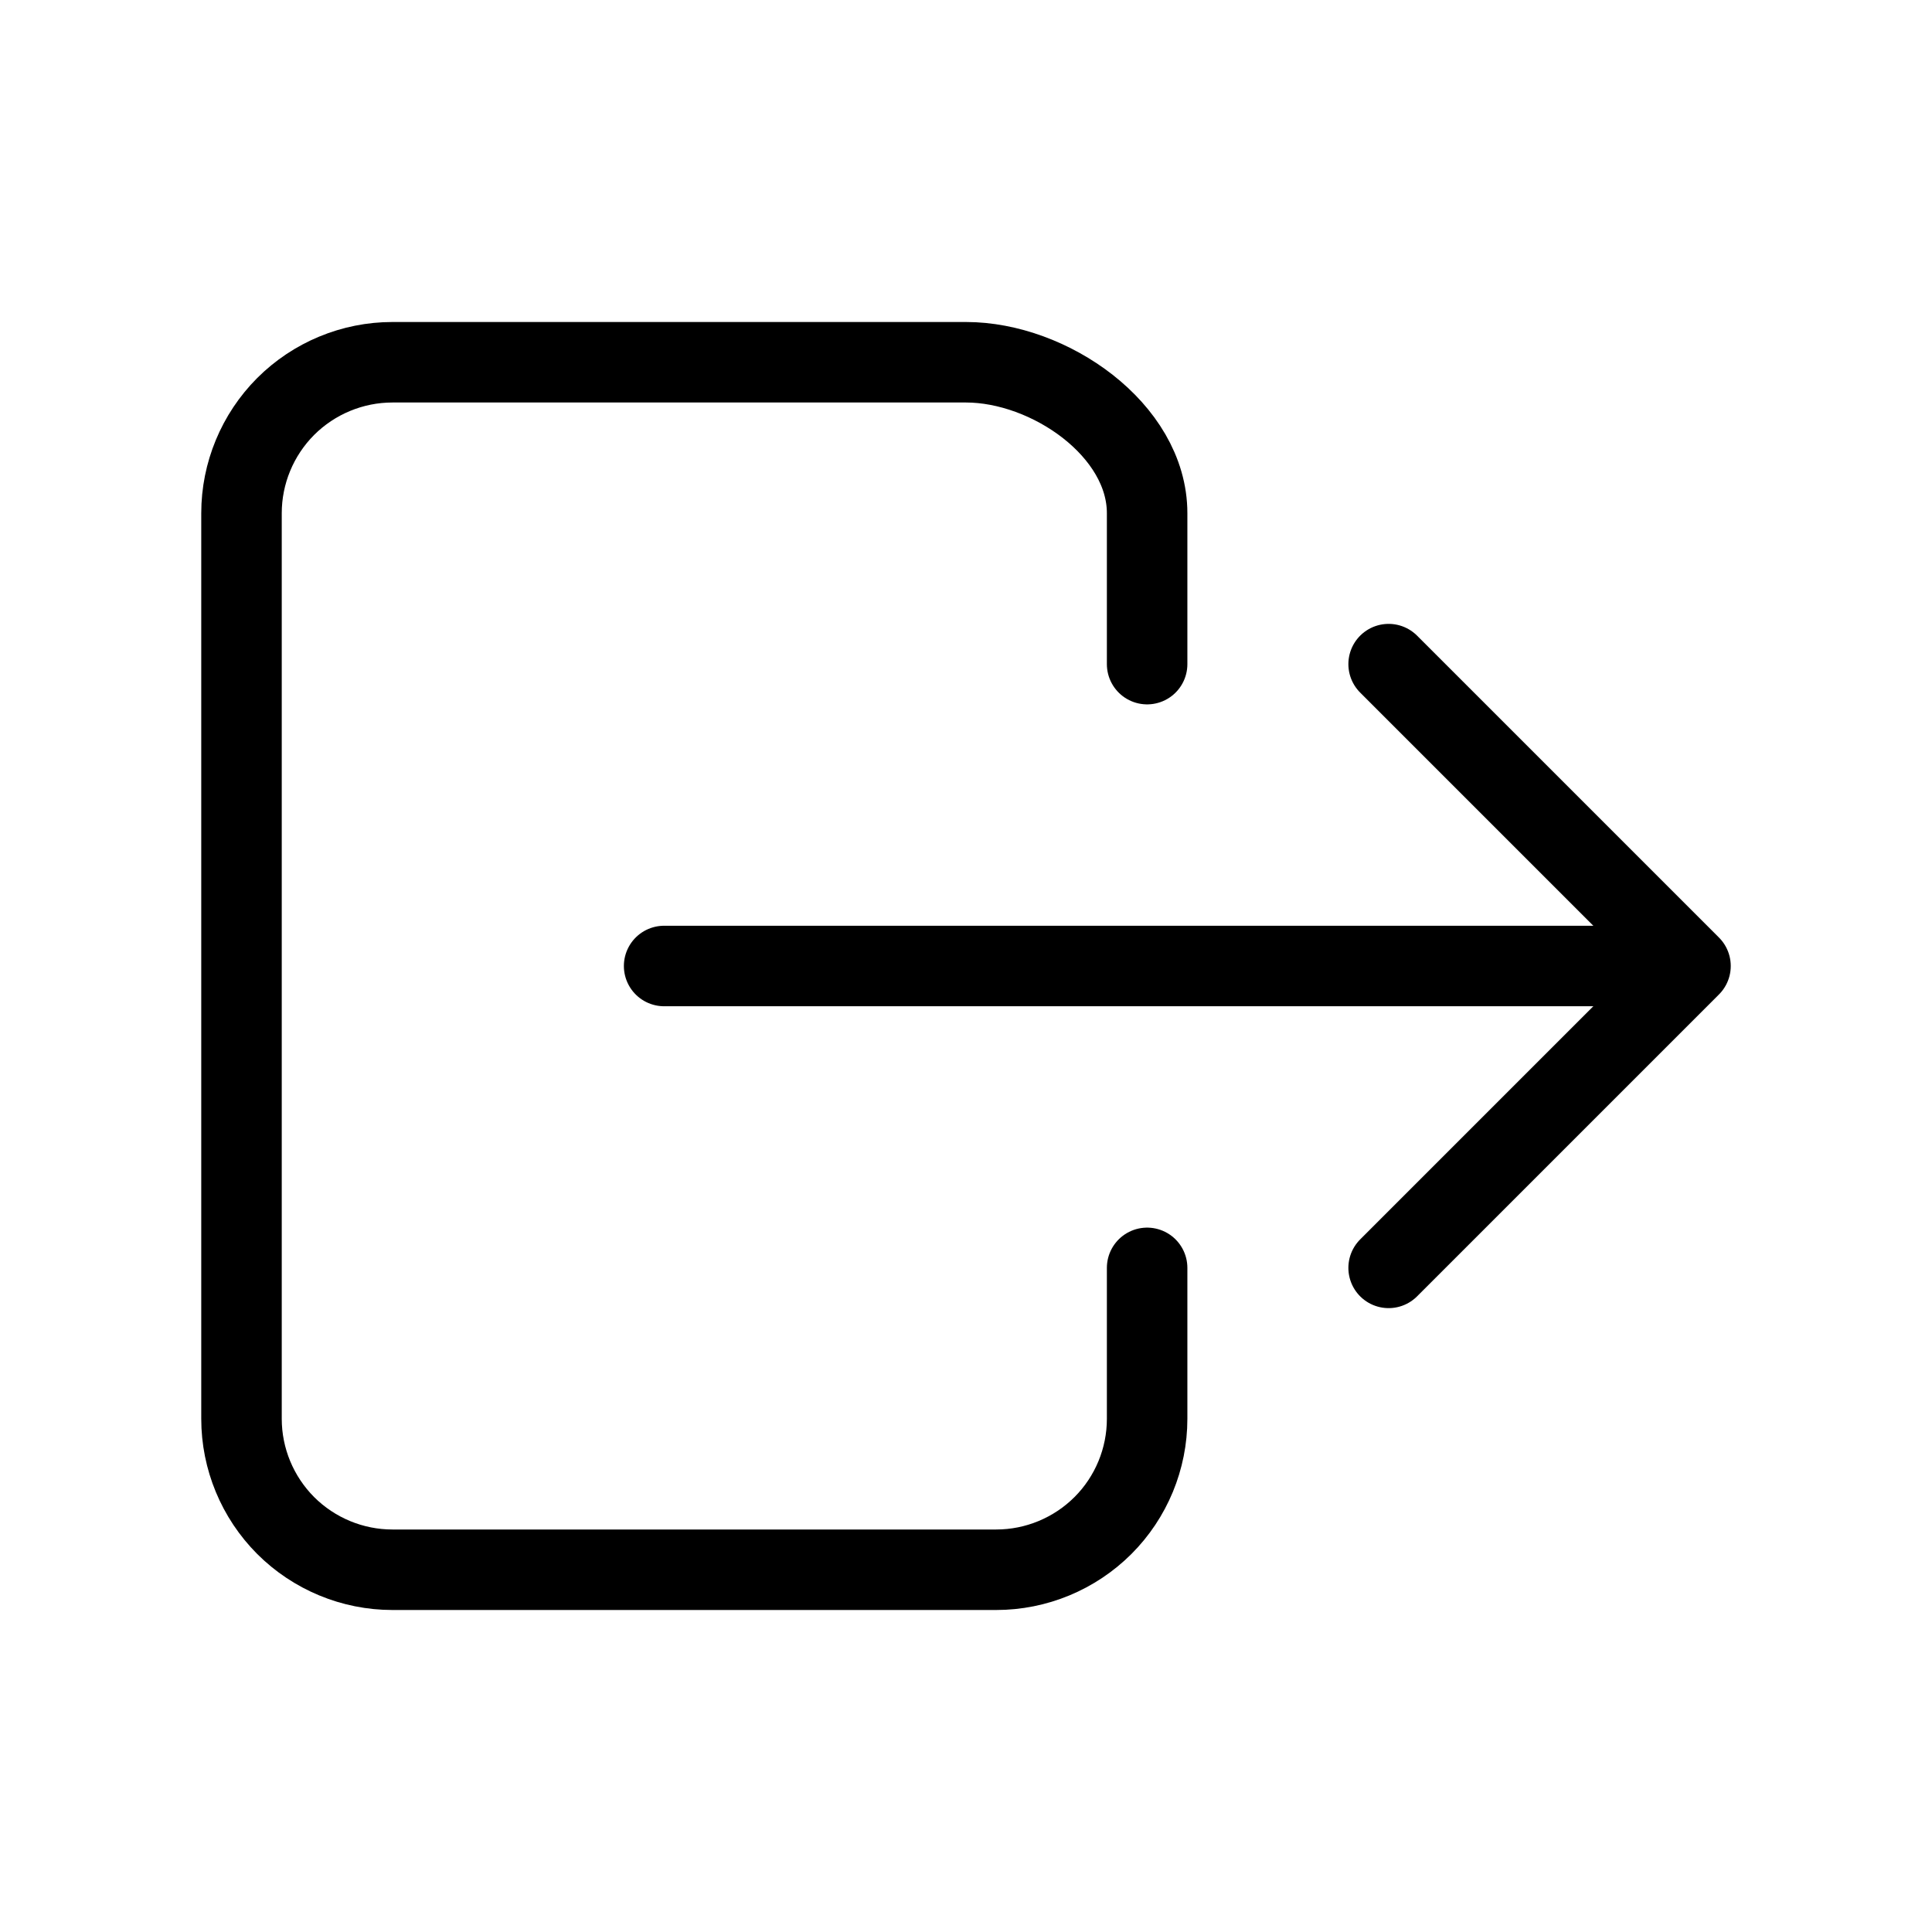
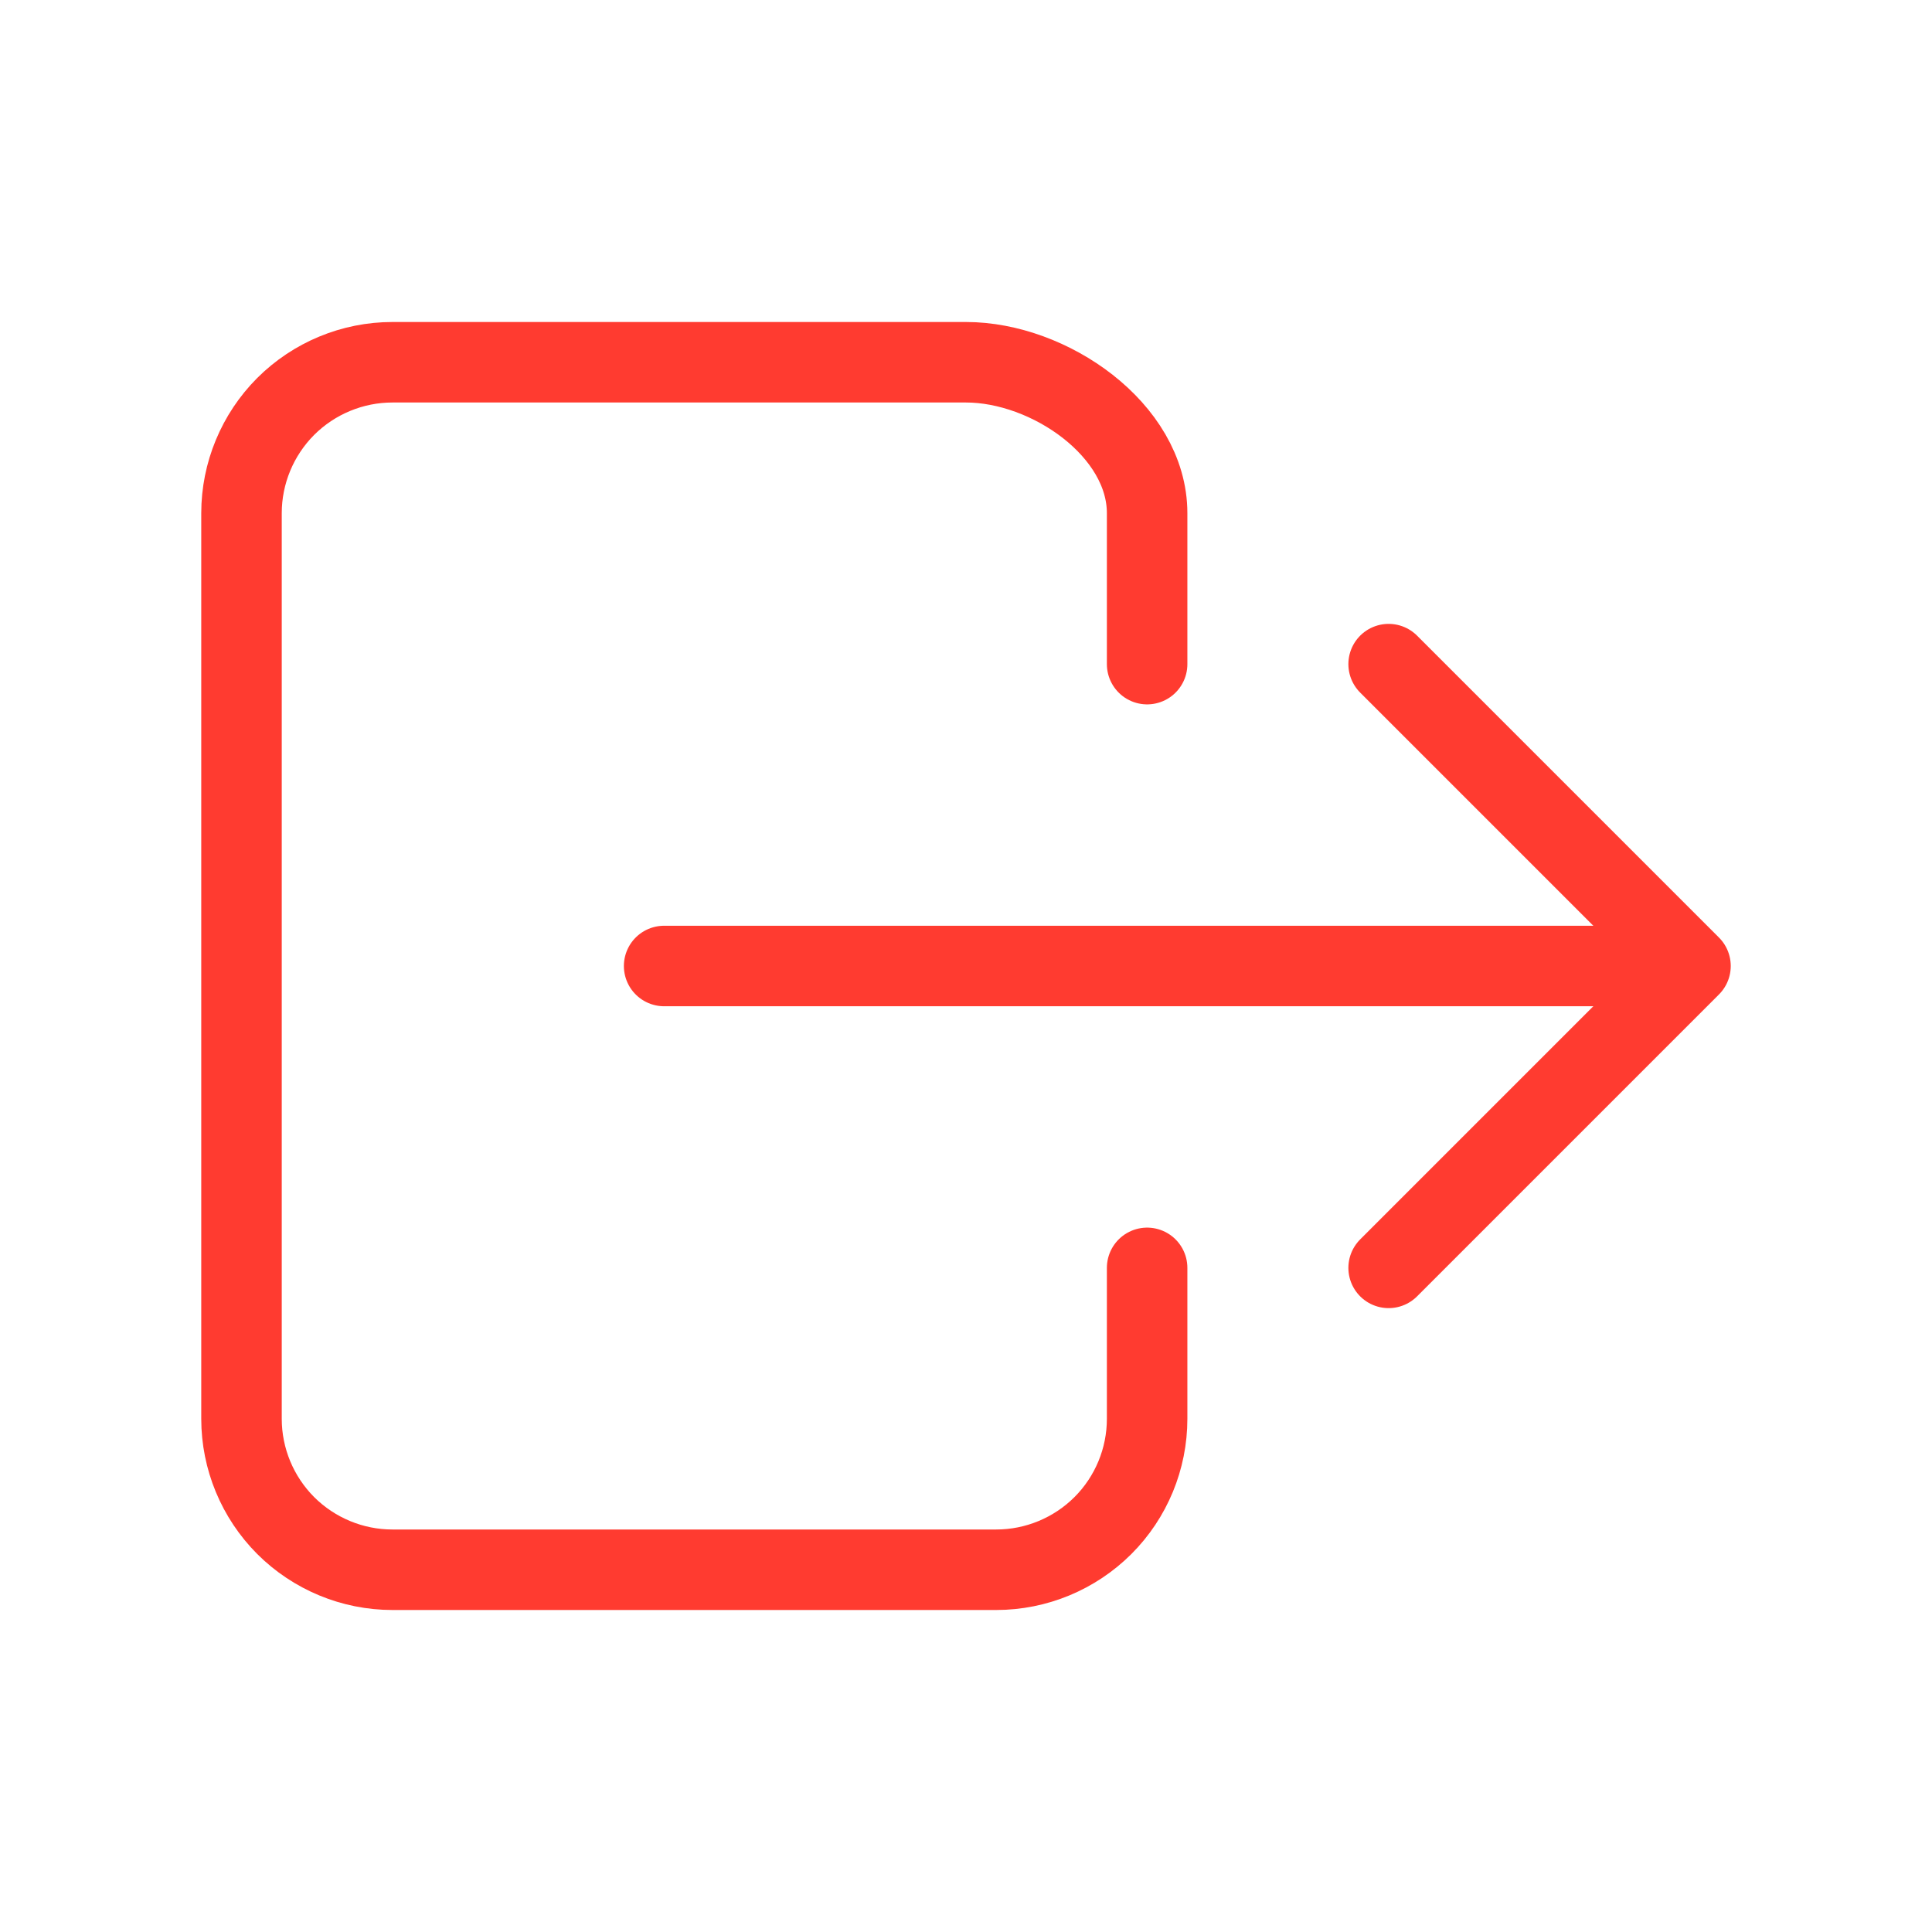
<svg xmlns="http://www.w3.org/2000/svg" width="24" height="24" viewBox="0 0 24 24" fill="none">
-   <path d="M14.25 15.75V17.625C14.25 18.122 14.053 18.599 13.701 18.951C13.349 19.302 12.872 19.5 12.375 19.5H4.875C4.378 19.5 3.901 19.302 3.549 18.951C3.198 18.599 3 18.122 3 17.625V6.375C3 5.878 3.198 5.401 3.549 5.049C3.901 4.698 4.378 4.5 4.875 4.5H12C13.036 4.5 14.25 5.34 14.25 6.375V8.25" stroke="black" stroke-linecap="round" stroke-linejoin="round" />
-   <path d="M17.25 15.75L21 12L17.25 8.25" stroke="black" stroke-linecap="round" stroke-linejoin="round" />
-   <path d="M8.25 12H20.25" stroke="black" stroke-linecap="round" stroke-linejoin="round" />
+   <path d="M14.25 15.75V17.625C14.25 18.122 14.053 18.599 13.701 18.951C13.349 19.302 12.872 19.5 12.375 19.5H4.875C4.378 19.5 3.901 19.302 3.549 18.951C3.198 18.599 3 18.122 3 17.625V6.375C3 5.878 3.198 5.401 3.549 5.049C3.901 4.698 4.378 4.5 4.875 4.5H12C13.036 4.5 14.25 5.34 14.25 6.375V8.25" stroke="#FF3B30" stroke-linecap="round" stroke-linejoin="round" />
+   <path d="M17.25 15.75L21 12L17.25 8.25" stroke="#FF3B30" stroke-linecap="round" stroke-linejoin="round" />
+   <path d="M8.25 12H20.25" stroke="#FF3B30" stroke-linecap="round" stroke-linejoin="round" />
</svg>
